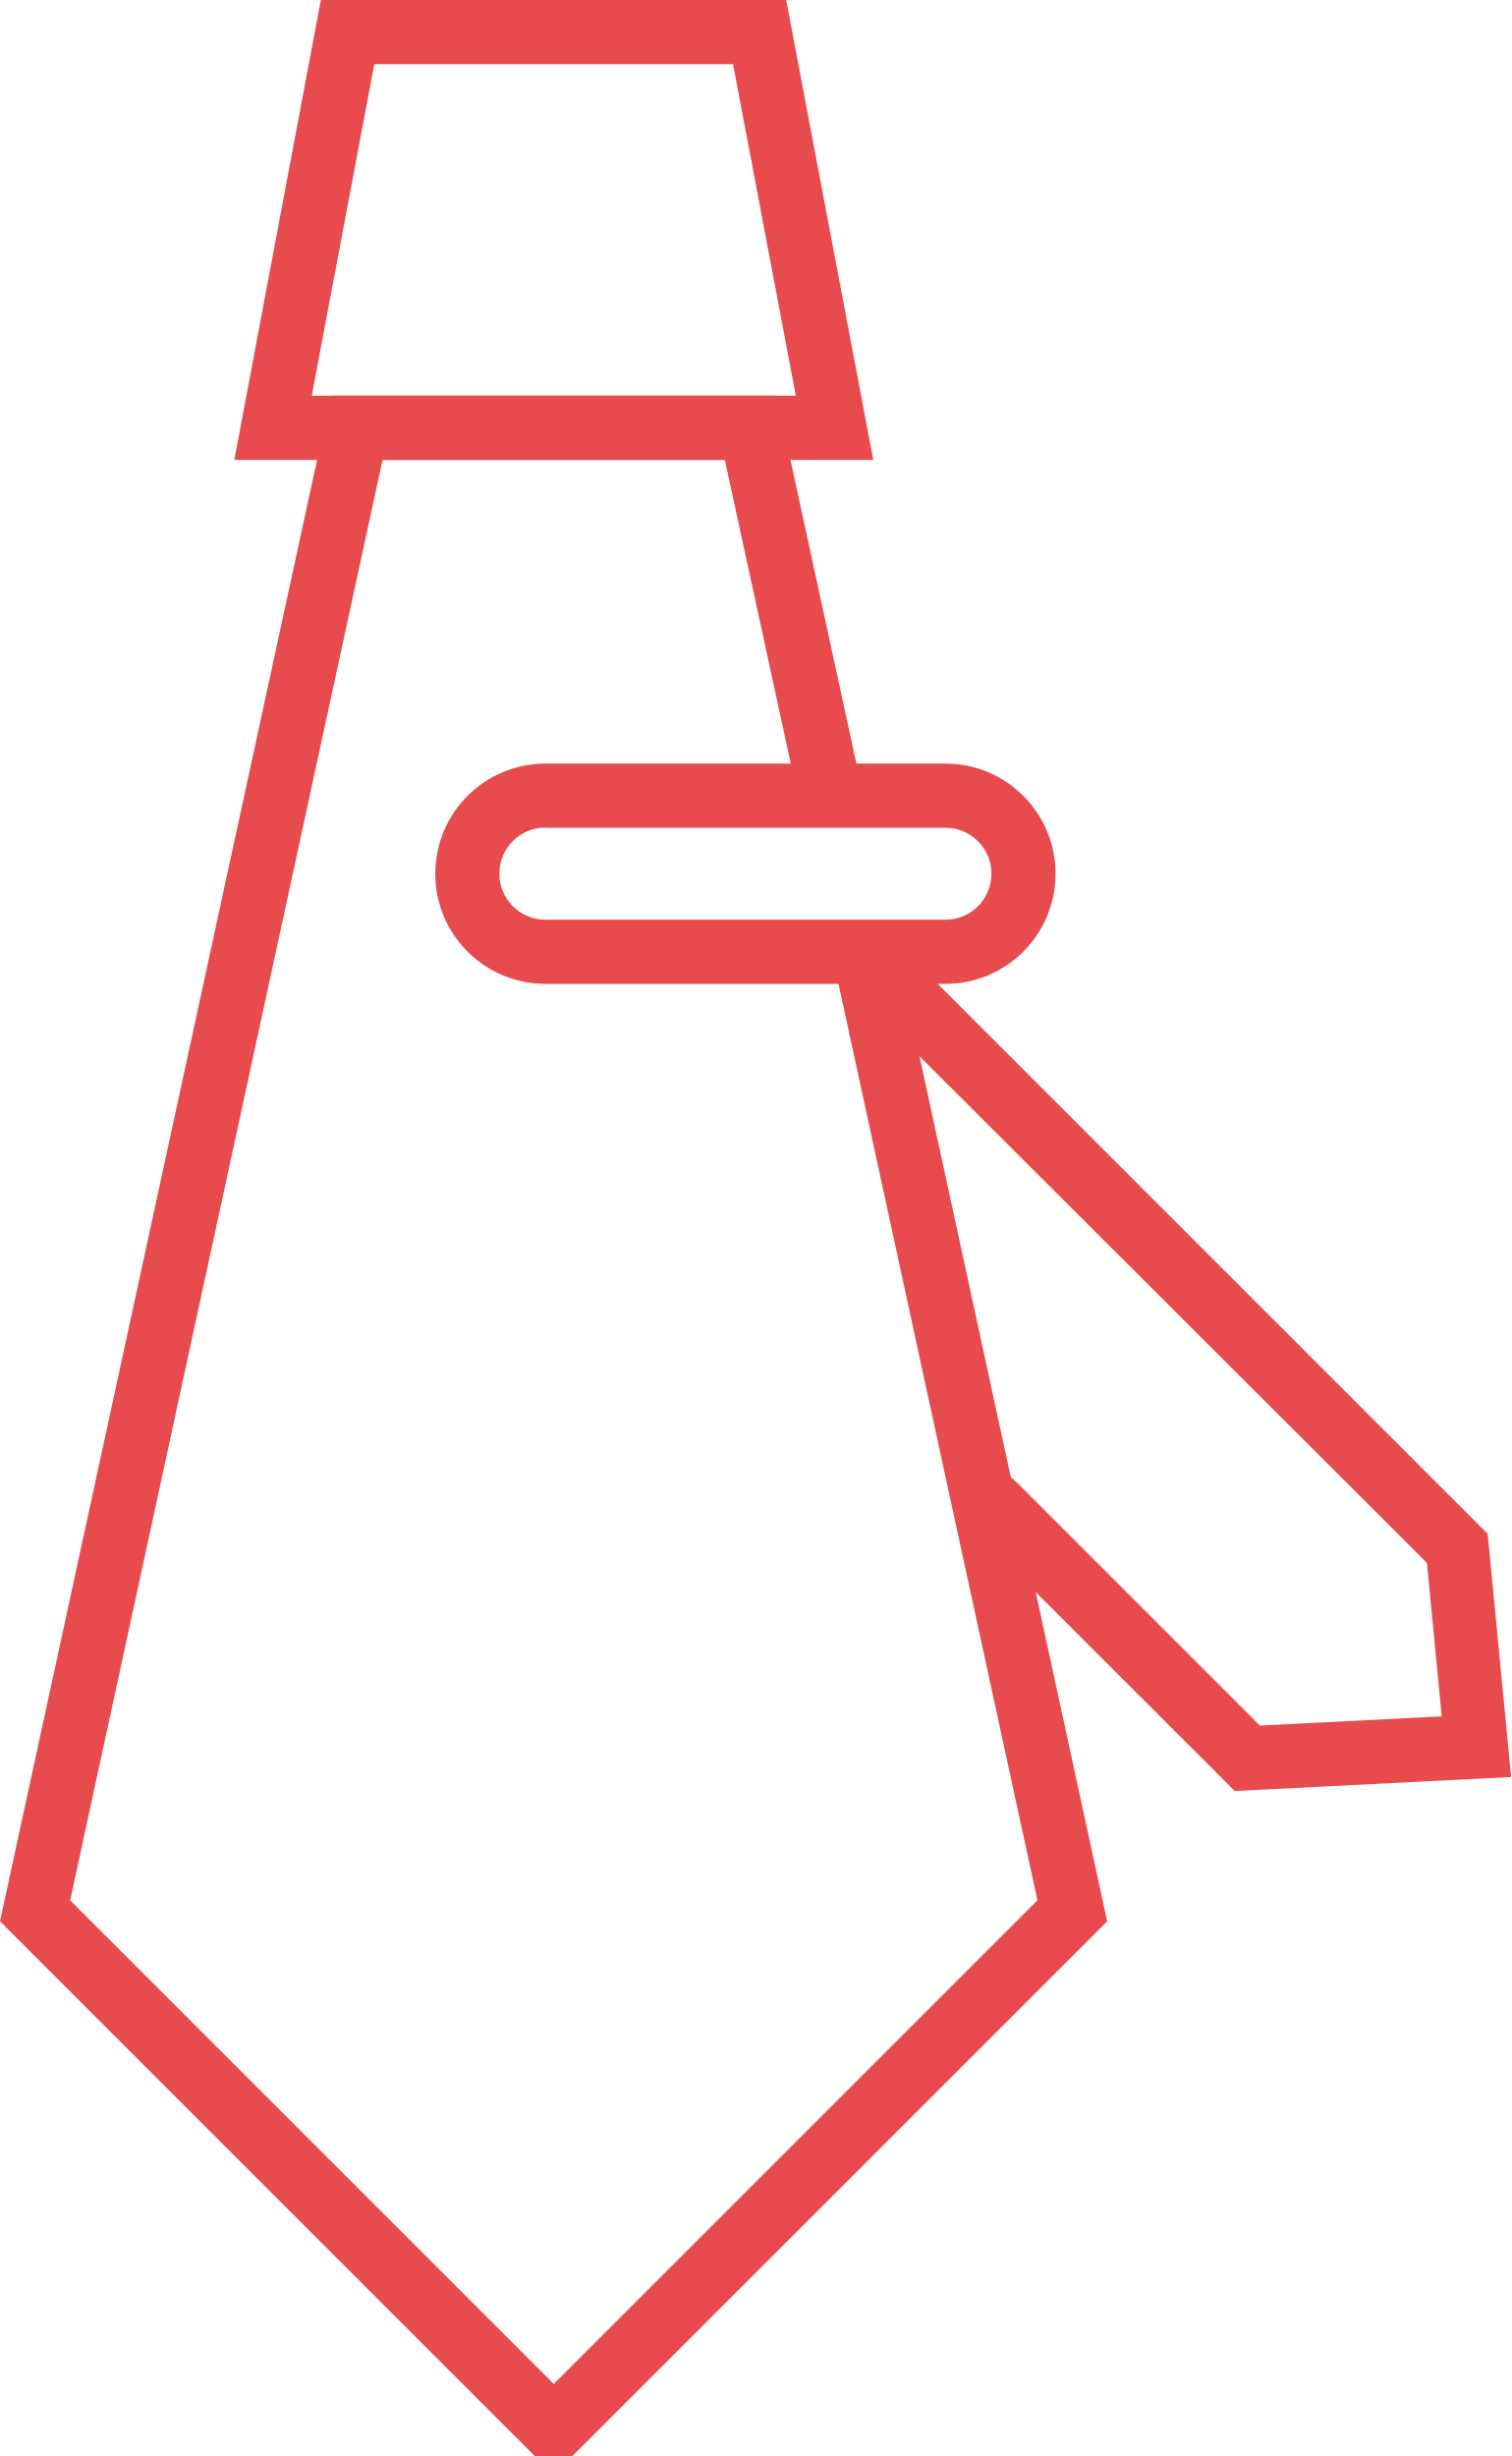
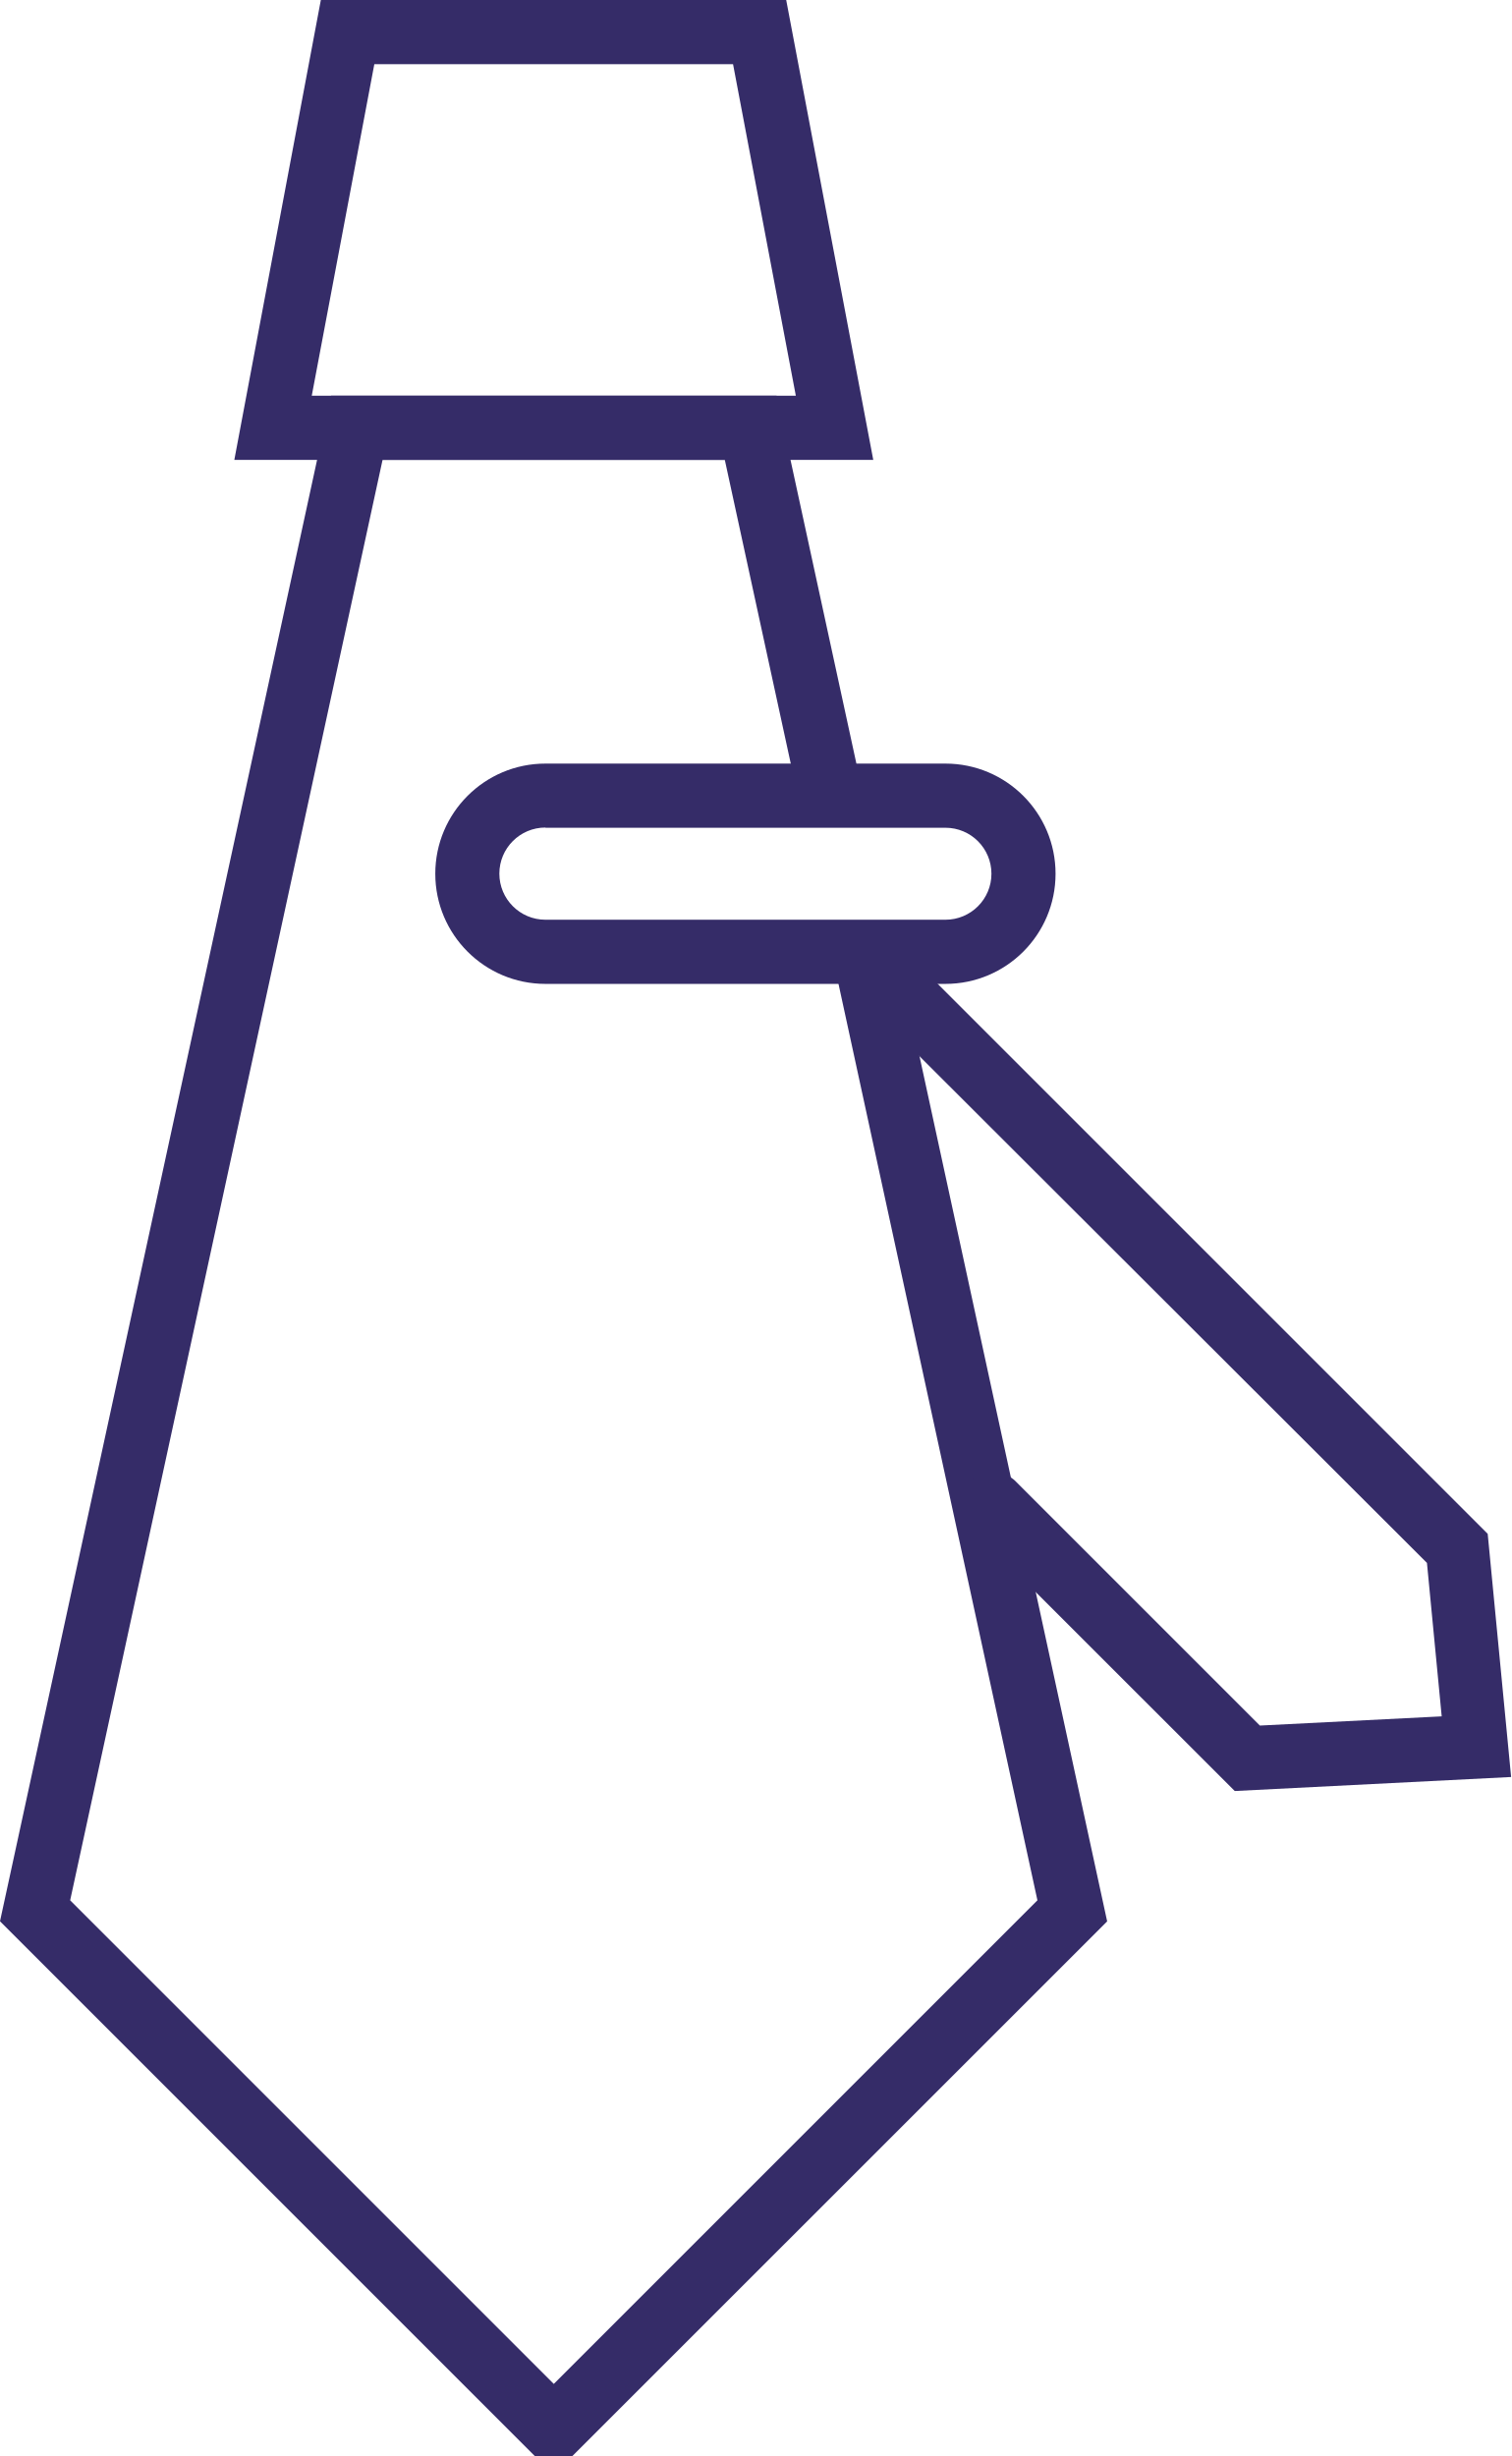
<svg xmlns="http://www.w3.org/2000/svg" id="Layer_2" data-name="Layer 2" viewBox="0 0 141.33 229.65">
  <defs>
-     <style>.cls-1{fill:#e74b4d;}</style>
+     <style>.cls-1{fill:#352c68;}</style>
  </defs>
  <path class="cls-1" d="M81.65,43H21.91L30,0H73.51Zm-52.5-6H74.41L68.54,6H35Z" />
  <path class="cls-1" d="M53.52,229.65H50l-50-50L30.95,37H72.61l7.81,36a3,3,0,1,1-5.86,1.27L67.77,43h-32L6.56,177.69l45.22,45.22L97,177.69,78.17,90.94A3,3,0,0,1,84,89.66l19.52,90Z" />
  <path class="cls-1" d="M115.45,167.47L90.81,142.84a3,3,0,1,1,4.24-4.24l22.75,22.75,17-.86-1.38-14.35L80,92.8a3,3,0,1,1,4.24-4.24l54.86,54.86,2.19,22.74Z" />
  <path class="cls-1" d="M88.39,92H51a10.3,10.3,0,0,1,0-20.6h37.4A10.3,10.3,0,1,1,88.39,92ZM51,77.38A4.3,4.3,0,0,0,51,86h37.4a4.3,4.3,0,1,0,0-8.6H51Z" />
</svg>
